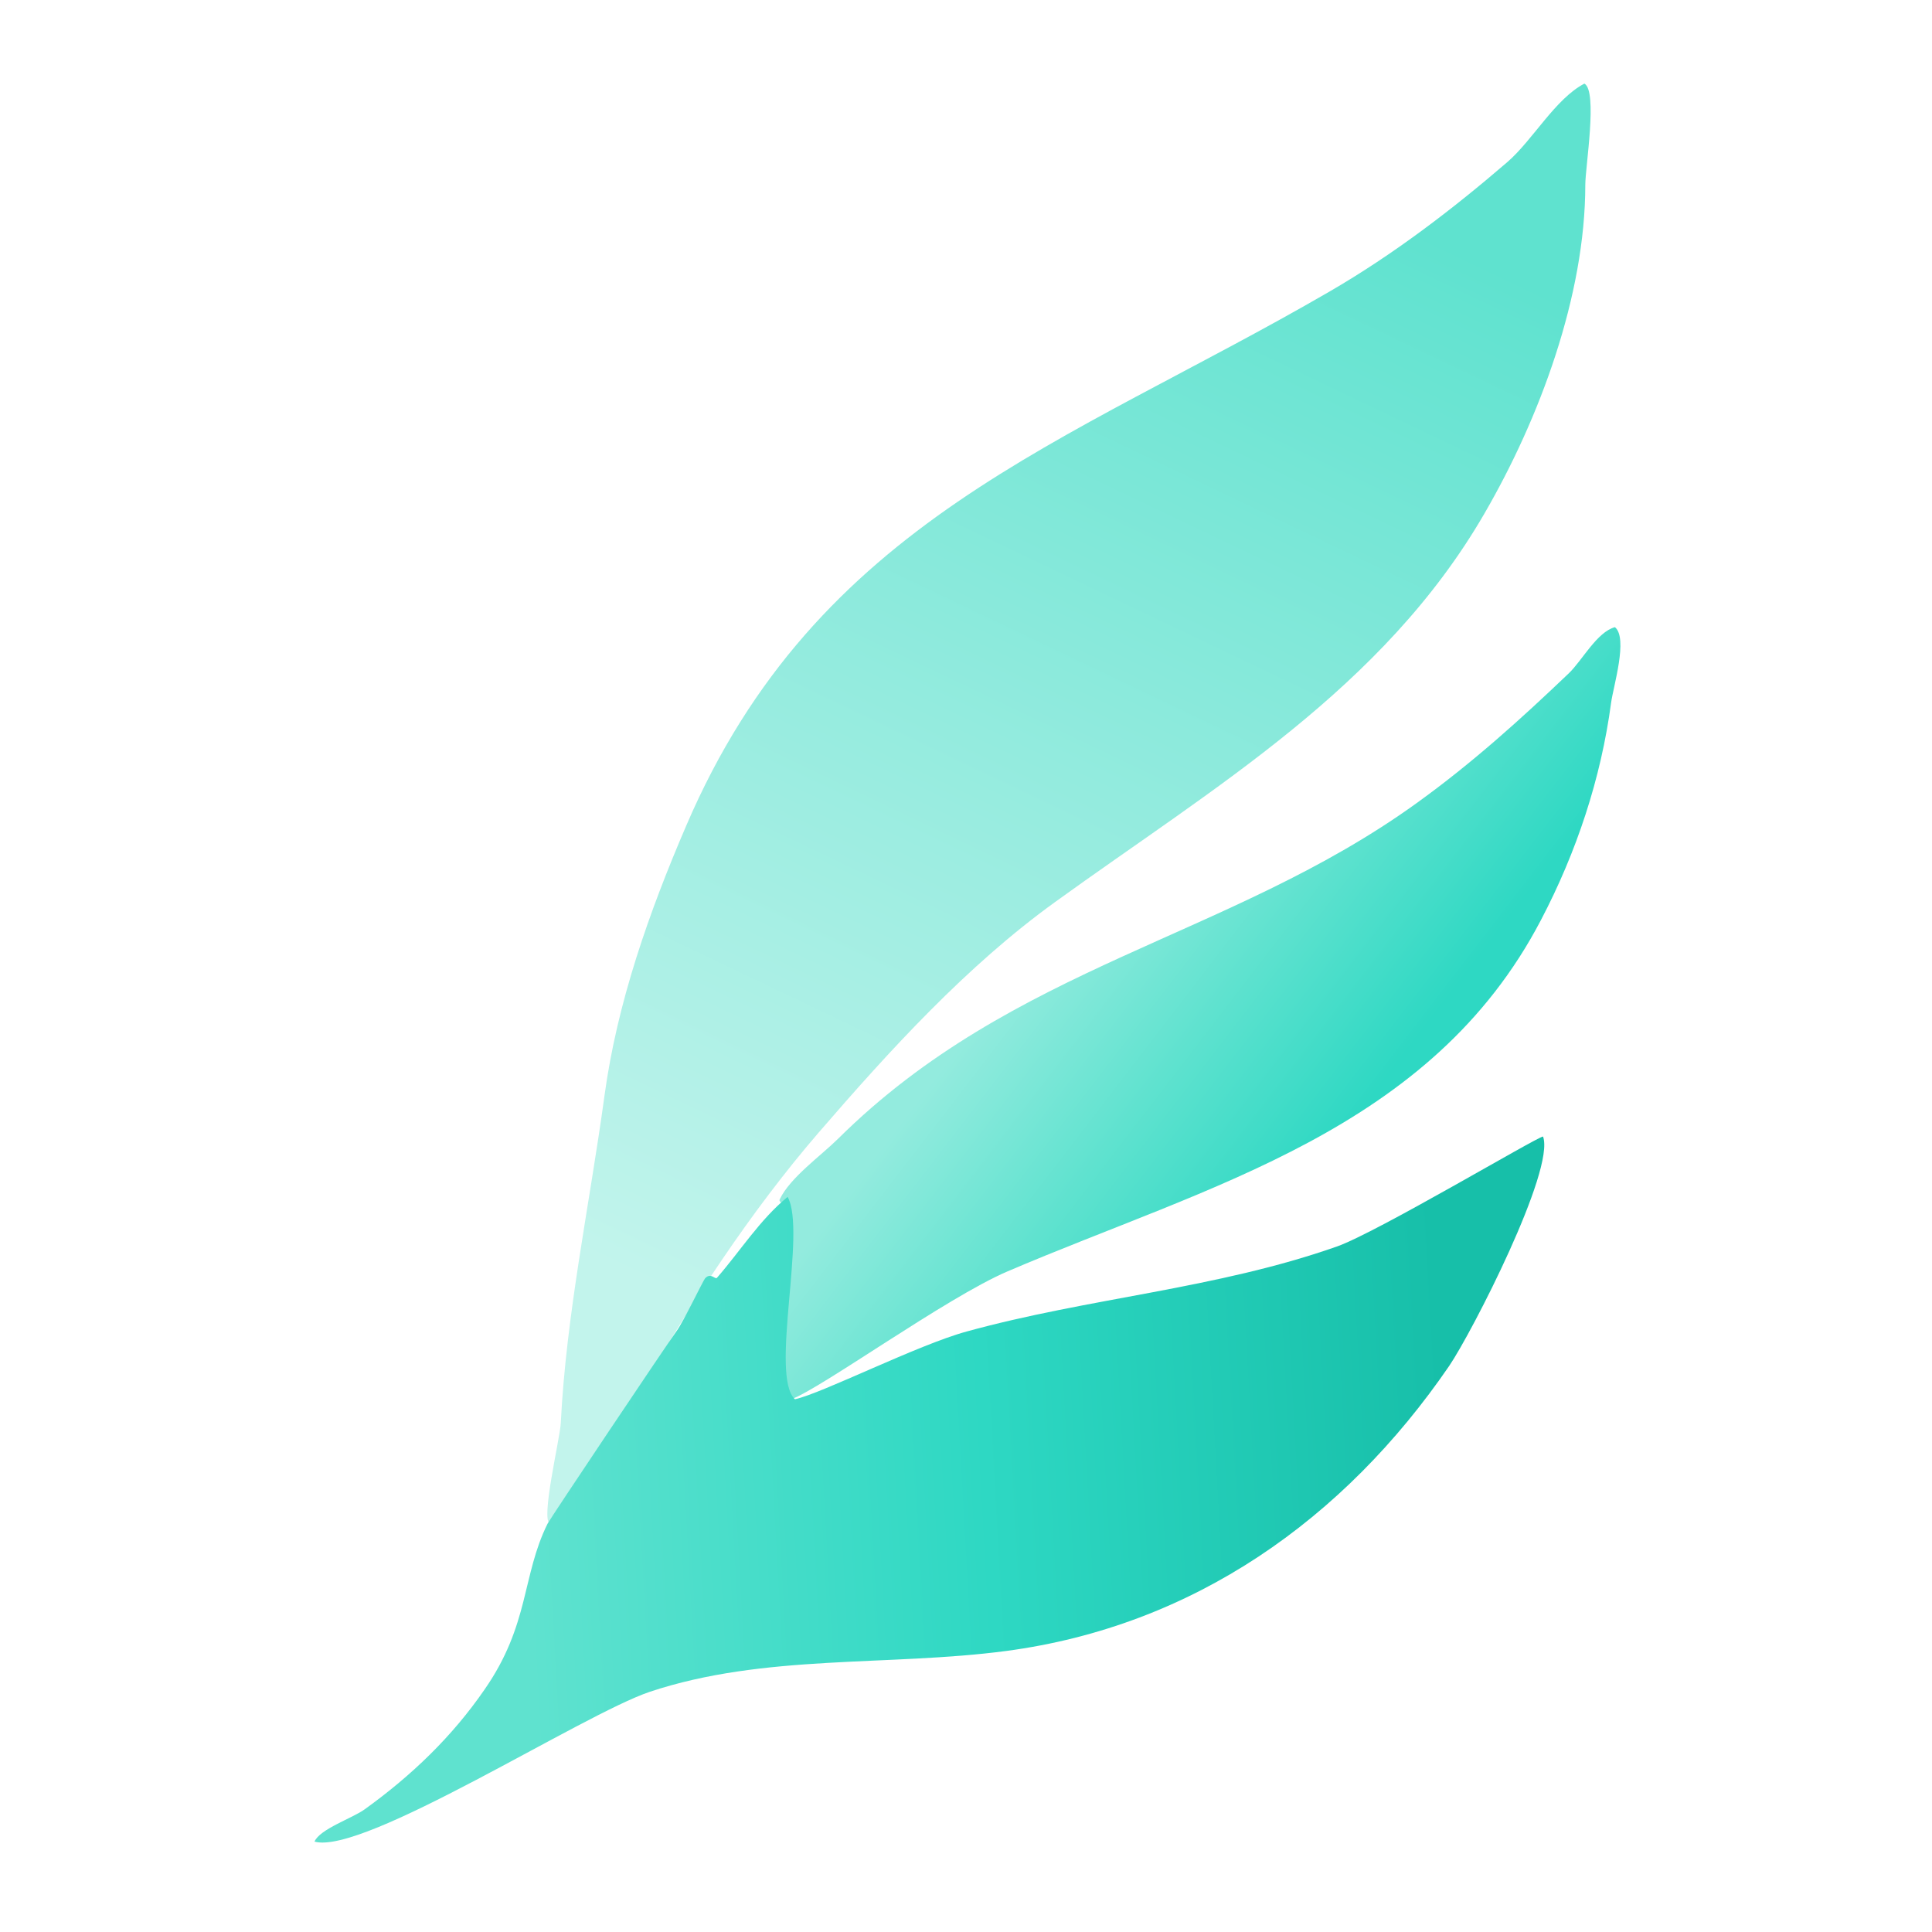
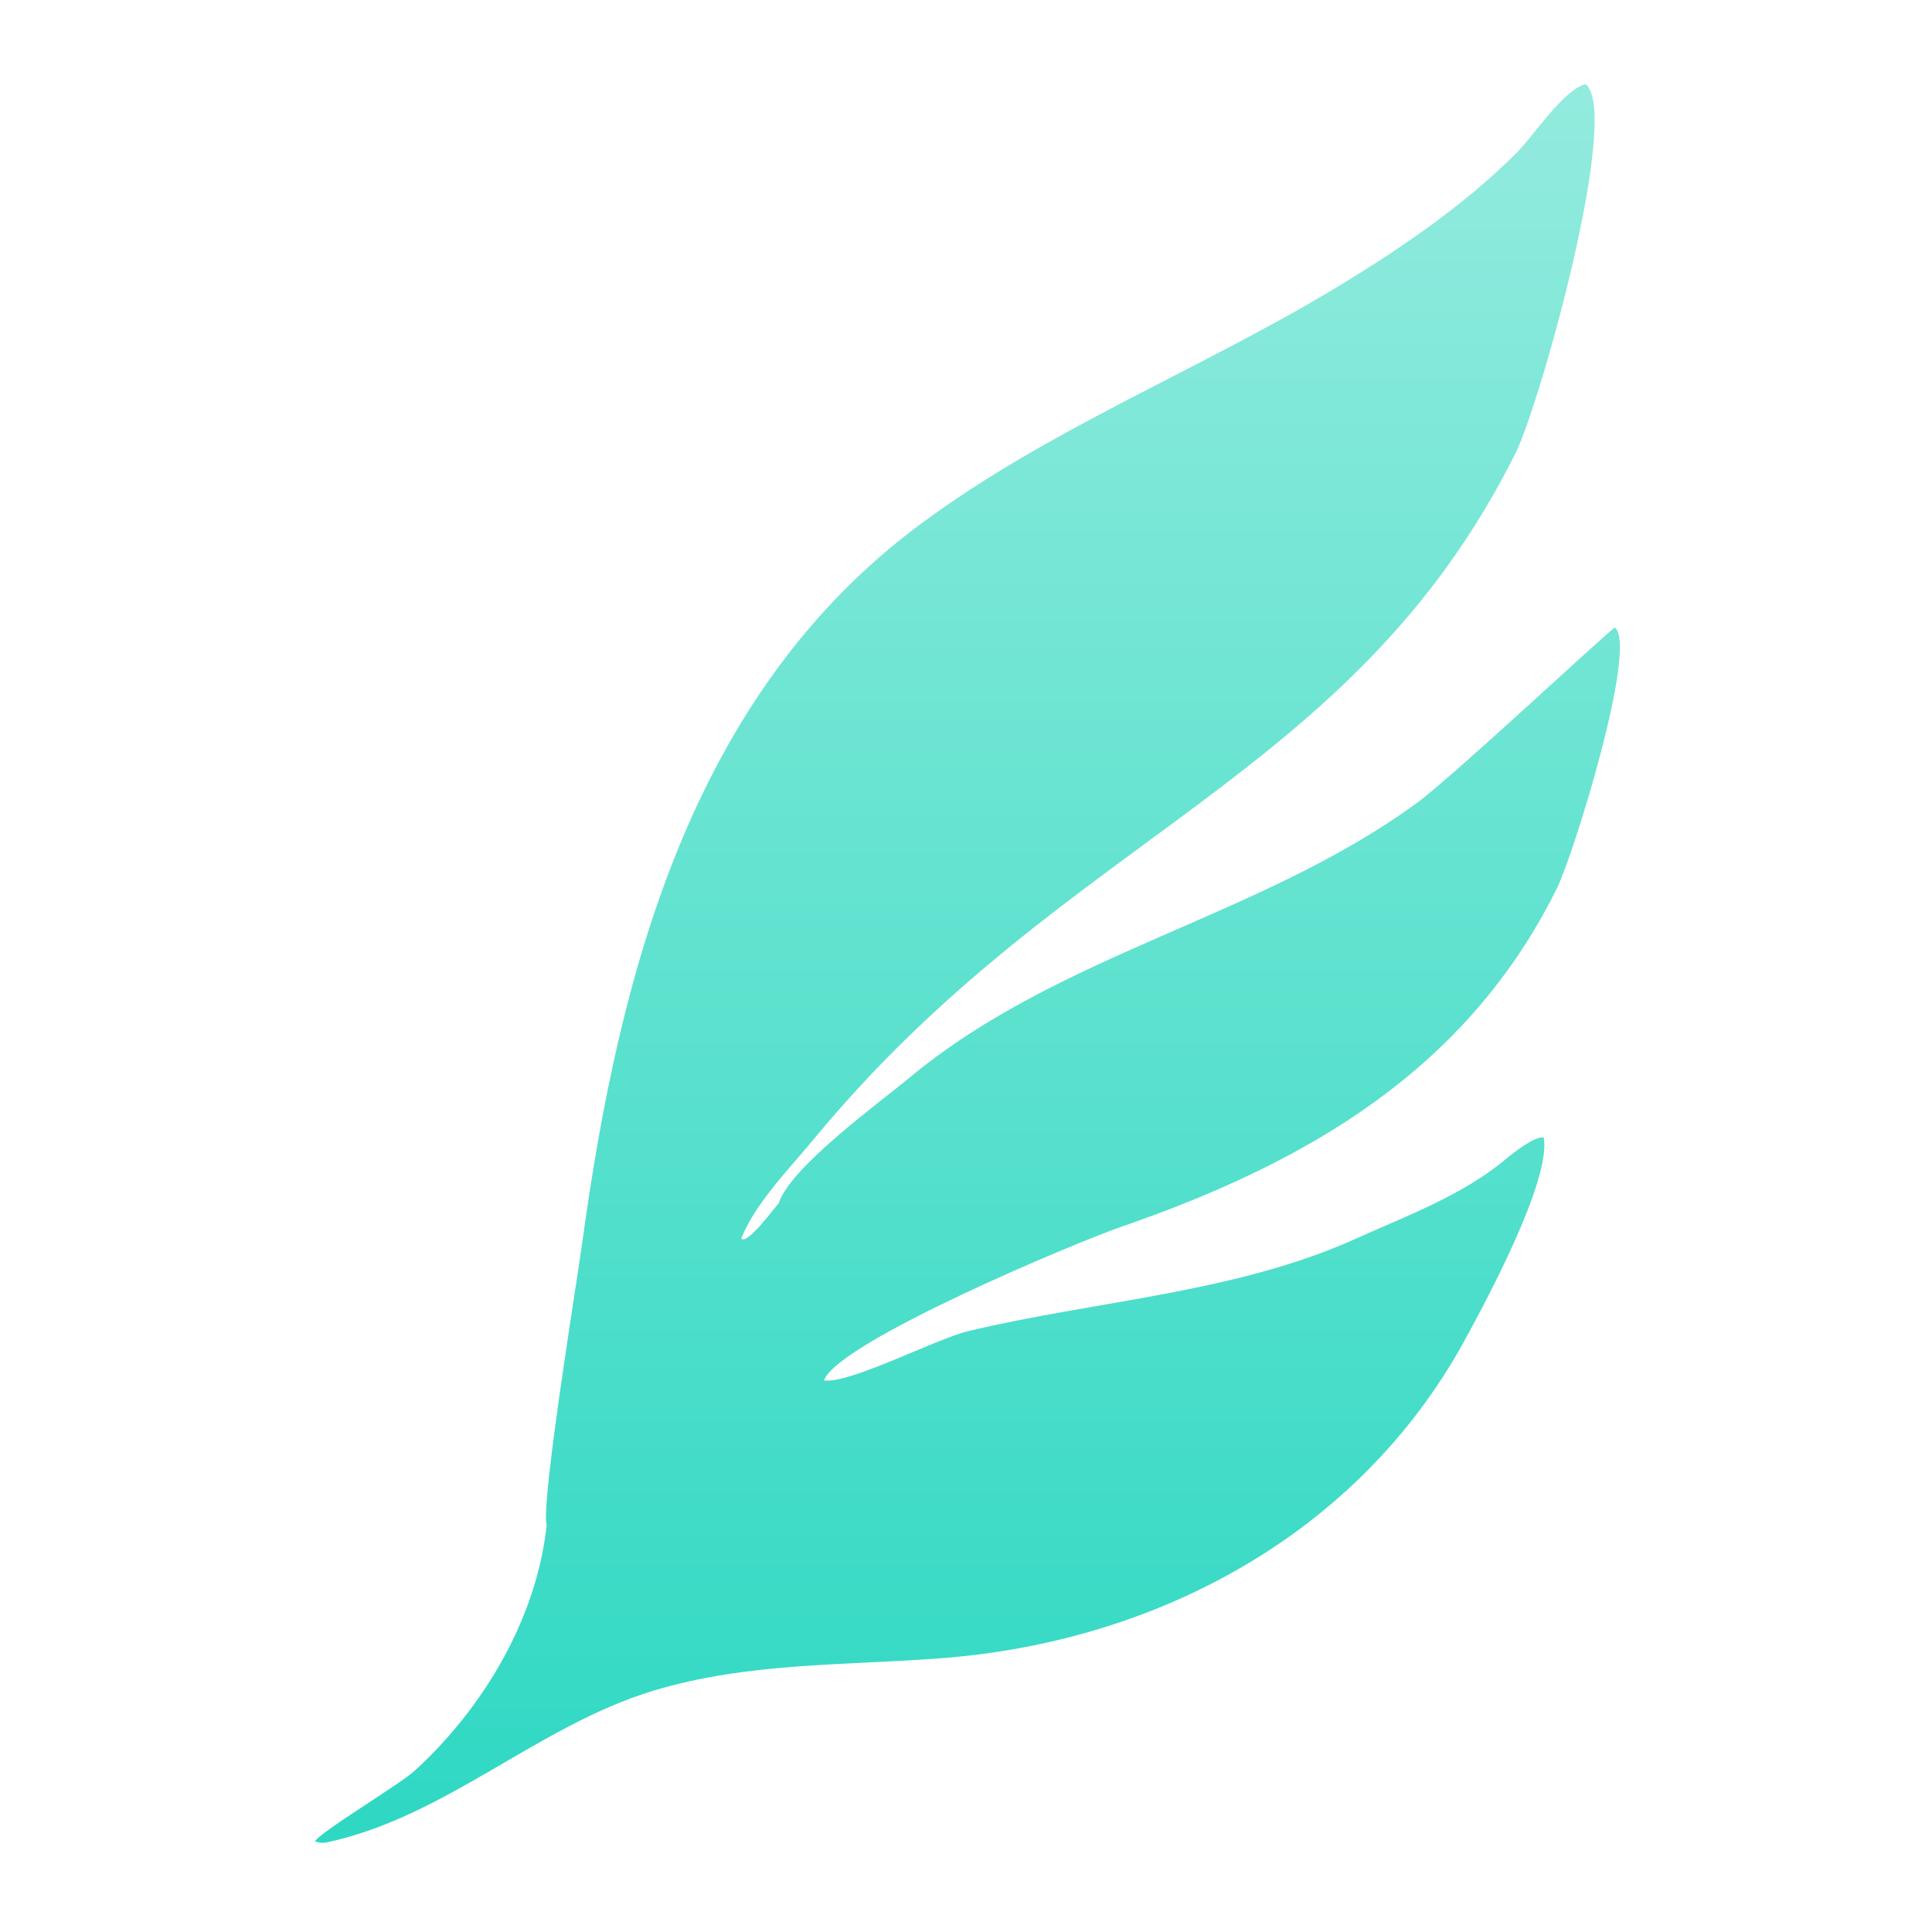
<svg xmlns="http://www.w3.org/2000/svg" viewBox="52 81 1056 1056" role="img" aria-labelledby="t">
  <defs>
-     <linearGradient id="g-top" gradientUnits="userSpaceOnUse" x1="-228.7" y1="479.5" x2="72.7" y2="-152.3">
-       <stop offset="0.0" stop-color="#c2f4ec" />
-       <stop offset="0.5" stop-color="#93ebde" />
-       <stop offset="1.0" stop-color="#5fe2cf" />
-     </linearGradient>
-     <linearGradient id="g-mid" gradientUnits="userSpaceOnUse" x1="677.8" y1="520.4" x2="833.2" y2="639.7">
-       <stop offset="0.0" stop-color="#93ebde" />
+     <linearGradient id="lez-mark-dark" gradientUnits="userSpaceOnUse" x1="0" y1="126" x2="0" y2="1088">
+       <stop offset="0" stop-color="#93ebde" />
      <stop offset="0.5" stop-color="#5fe2cf" />
-       <stop offset="1.0" stop-color="#2ed8c3" />
-     </linearGradient>
-     <linearGradient id="g-bot" gradientUnits="userSpaceOnUse" x1="286.9" y1="-16.0" x2="791.8" y2="-44.1">
-       <stop offset="0.0" stop-color="#5fe2cf" />
-       <stop offset="0.5" stop-color="#2ed8c3" />
-       <stop offset="1.0" stop-color="#17bfa9" />
+       <stop offset="1" stop-color="#2ed8c3" />
    </linearGradient>
  </defs>
-   <path id="leaf-top" fill="url(#g-top)" d="M918 126.7C925.4 130.7 918.5 172.2 918.5 182C918.5 242.5 893.5 309.8 863.3 361.8C807.9 457.4 715.6 511.2 628.6 574.1C580.3 609 538.3 655.1 499.5 700C461.8 743.7 429.4 793.7 400.7 843.2C390.8 860.3 368.3 905 352.6 913.9C347.4 911.6 358 867.7 358.5 859C361.5 799 374.3 739.4 382.4 679.9C389.3 629.1 406.8 579.5 427 532.5C498.6 365.4 634.2 324.2 778.8 240.3C813.6 220.1 845.7 195.6 876 169.5C889.9 157.4 902.1 135 918 126.7Z" />
-   <path id="leaf-mid" fill="url(#g-mid)" d="M484.5 845.8C483.2 844.6 481.9 843.7 481.6 841.9C476.7 809.3 483.2 774 481.5 741C481.4 739 477.3 738.3 478.2 736.5C483.9 724.6 500.6 712.8 510 703.5C606.1 608.2 724.2 593.7 826.4 519.9C856.5 498.2 882.8 474.5 909.5 449C916.8 442 924.9 426.4 934.7 423.8C942 429.8 933.8 456.2 932.6 465.1C927.1 506.4 913.7 546.8 894.3 583.8C834.1 699.1 713 728.7 602.5 776C569.2 790.3 500.2 840.3 484.5 845.8Z" />
-   <path id="leaf-bot" fill="url(#g-bot)" d="M223.9 1087.6C226.8 1080.7 244.7 1074.8 251.4 1069.9C276.8 1051.6 299 1030.4 316.9 1004.4C341.5 969 337.2 942.2 351.3 913.8C352.8 910.9 415.6 817.1 421.9 808.4C425.6 803.3 436.5 780.6 437.4 779.7C440.6 776.3 442.9 780.6 443.9 779.4C456.8 764.6 467.2 747.8 482.5 735.2C493 754.1 472.6 833 486.5 845.8C500.9 842.8 553.8 816 580.3 808.8C647.4 790.3 716.6 785.6 782.8 762.3C804.8 754.5 891.6 702.7 895.4 702.2C902.1 720.4 856.6 809.2 844.1 827.6C786.7 911.4 704.3 969.8 601.9 983.4C537.5 991.9 469.7 984.9 407.2 1005.7C370.3 1018.1 250.8 1095.1 223.9 1087.6Z" />
+   <path fill="url(#lez-mark-dark)" d="M229.7 1088.2C227.4 1088.3 226.2 1088.2 224.2 1087.5C225.8 1083.1 270.5 1056.3 278.5 1049C316 1014.8 345.2 966.1 350.8 914.7C347.5 902.5 367.3 781.9 370.3 759.8C390.5 612.8 429.8 460.1 555.6 367.1C625 315.8 705 284.3 778.8 240.3C814.8 218.8 851.3 194.2 881 164.5C890.1 155.4 906.7 129.8 918.7 127C938.3 143 893.6 302.3 880.3 328.8C790.9 507.8 635.4 536.4 497.4 702.9C484.4 718.8 464.6 738.7 457.2 757.9C460.1 761.7 474.4 742.4 477.7 738.5C484.2 718.7 533 683.5 549.9 669.4C631.8 601.7 741.2 582.2 826.4 519.9C846.5 505.2 932.5 424.5 934.7 424C947.4 434.3 912.1 548.1 903 566.5C854 665.6 766.6 716.4 665 751.5C640 760.1 509.5 814.8 502.4 835.5C516.2 837.6 563.6 812.8 581.1 808.6C651.2 791.8 727.8 787.8 794.1 757.6C821 745.5 851.6 734.1 874.5 715C878.6 711.5 891.1 701.6 895.8 702.8C899.9 725.9 864.4 792 852.4 813.9C794.3 919.8 683.9 978.6 565.9 987.4C513.3 991.4 460.7 989.6 409.5 1005C345.7 1024.2 295.3 1074.6 229.7 1088.2Z" />
</svg>
